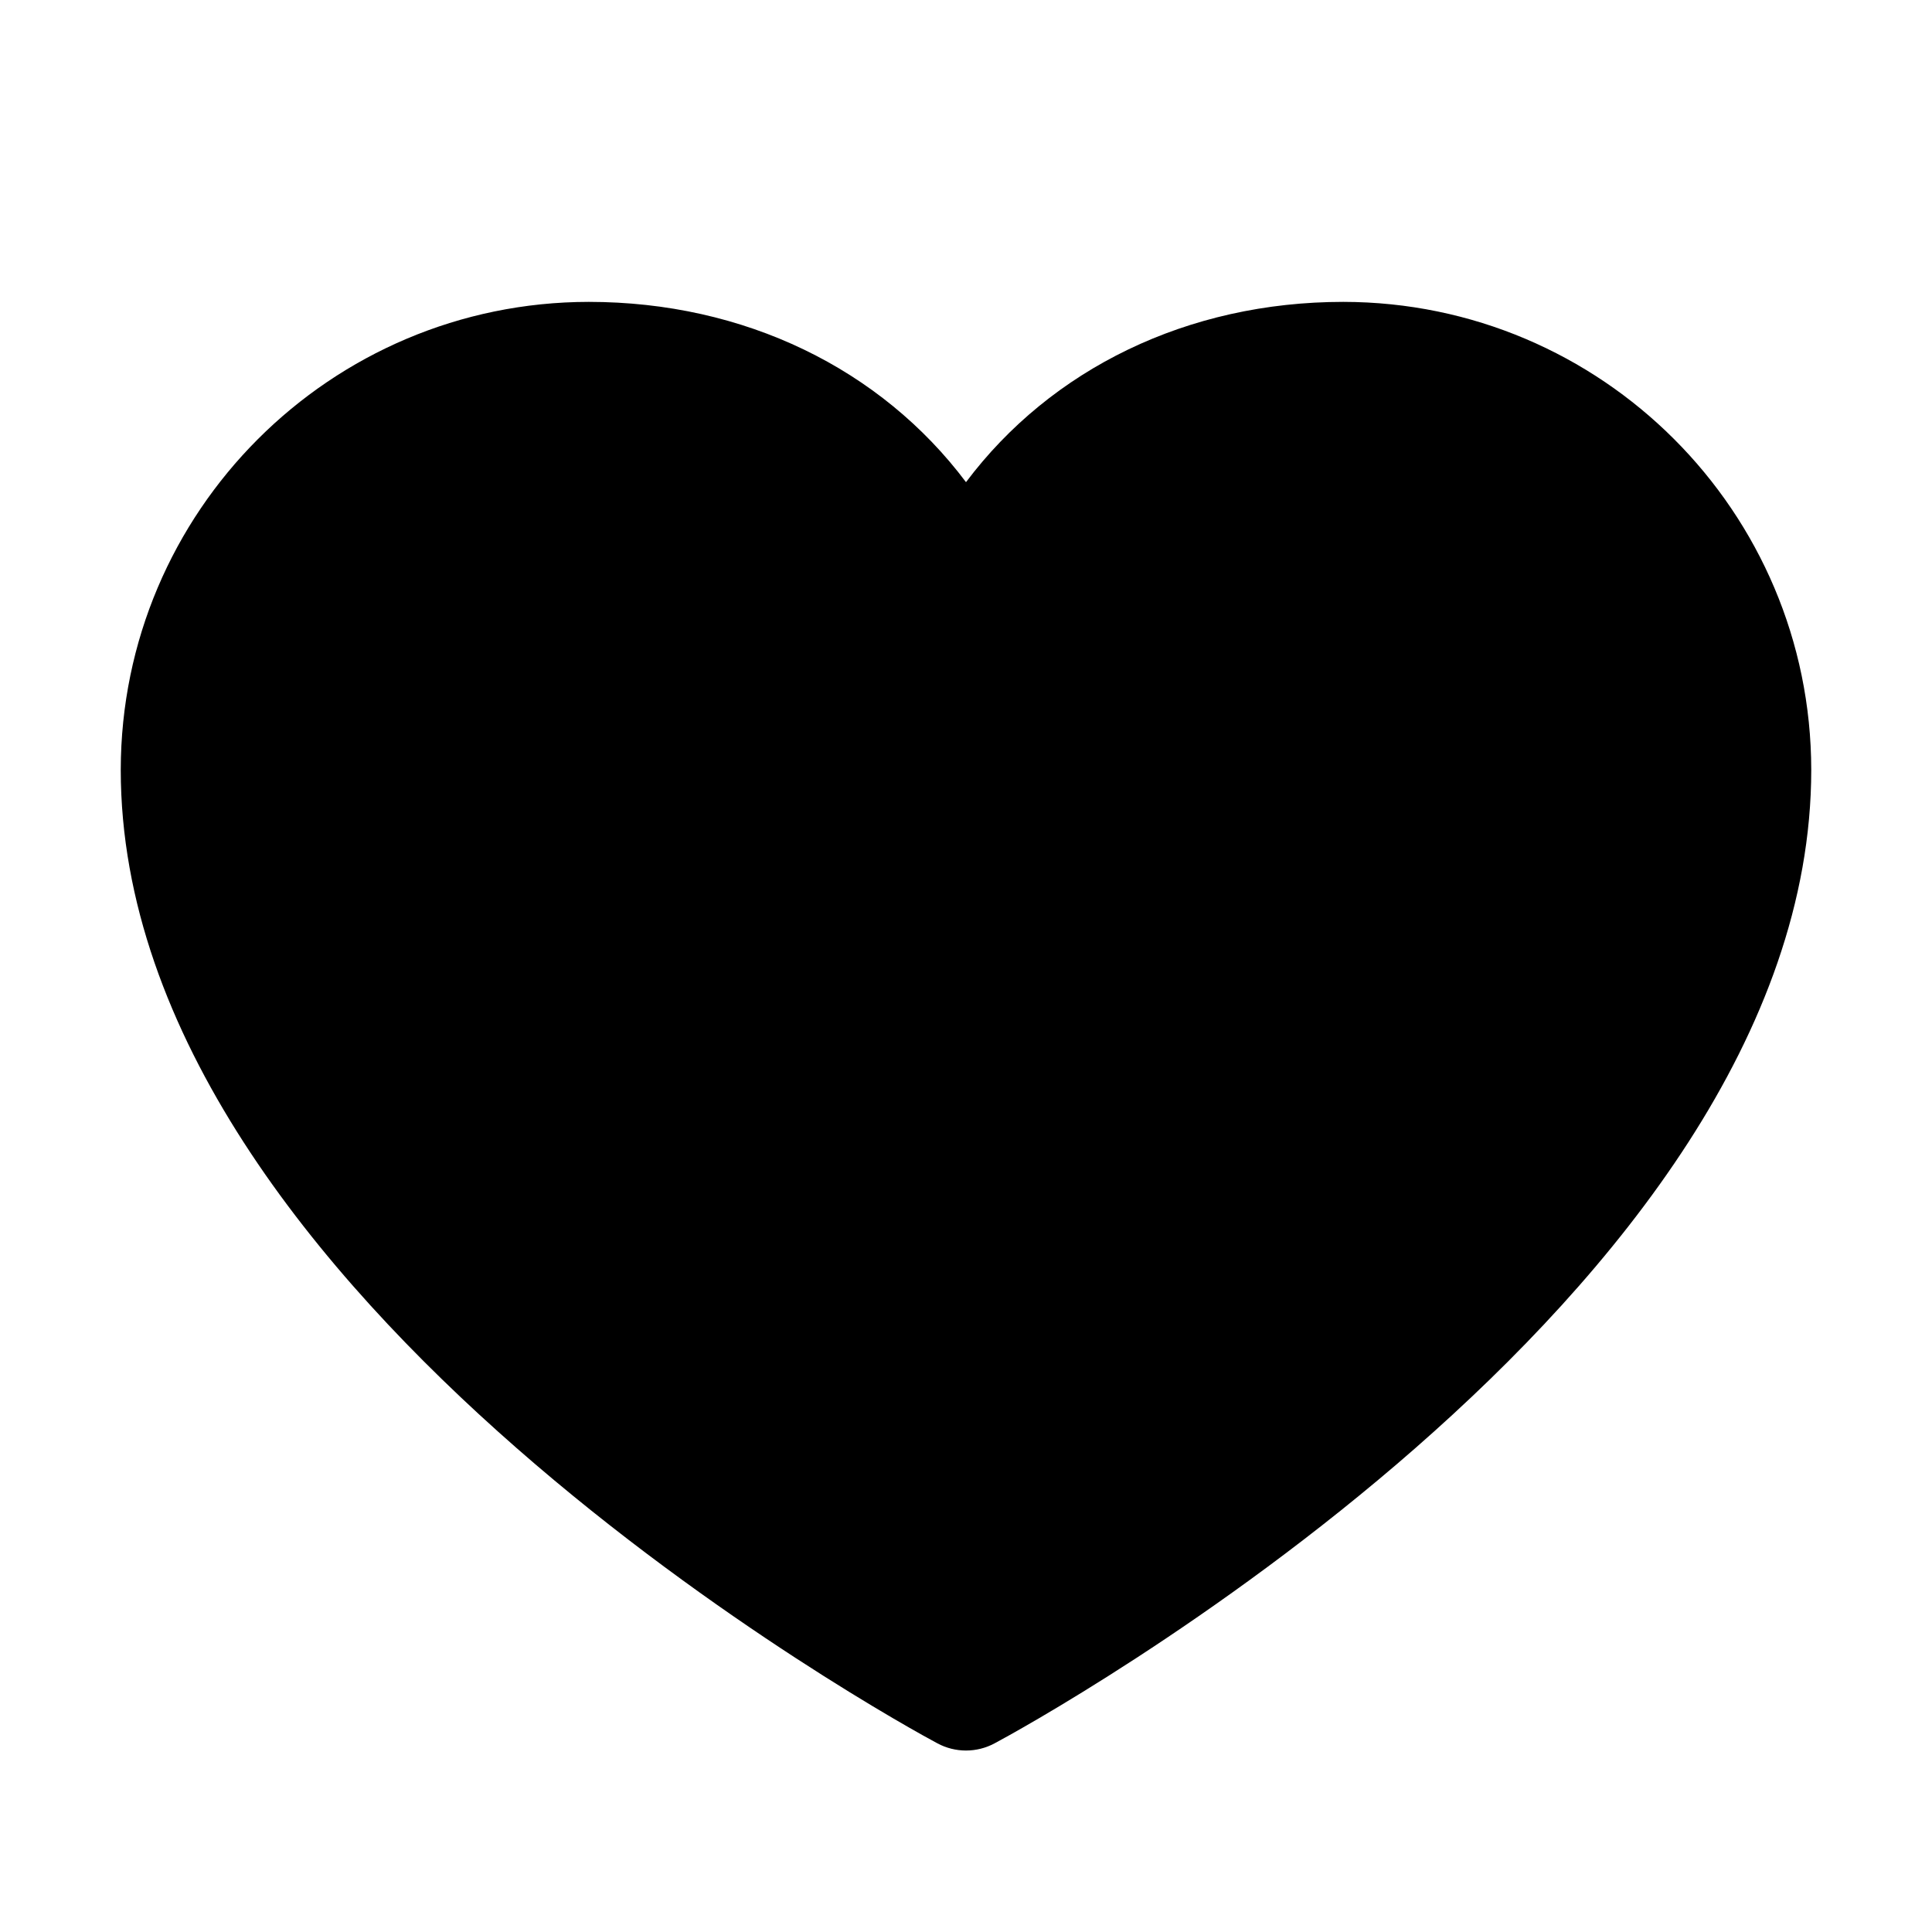
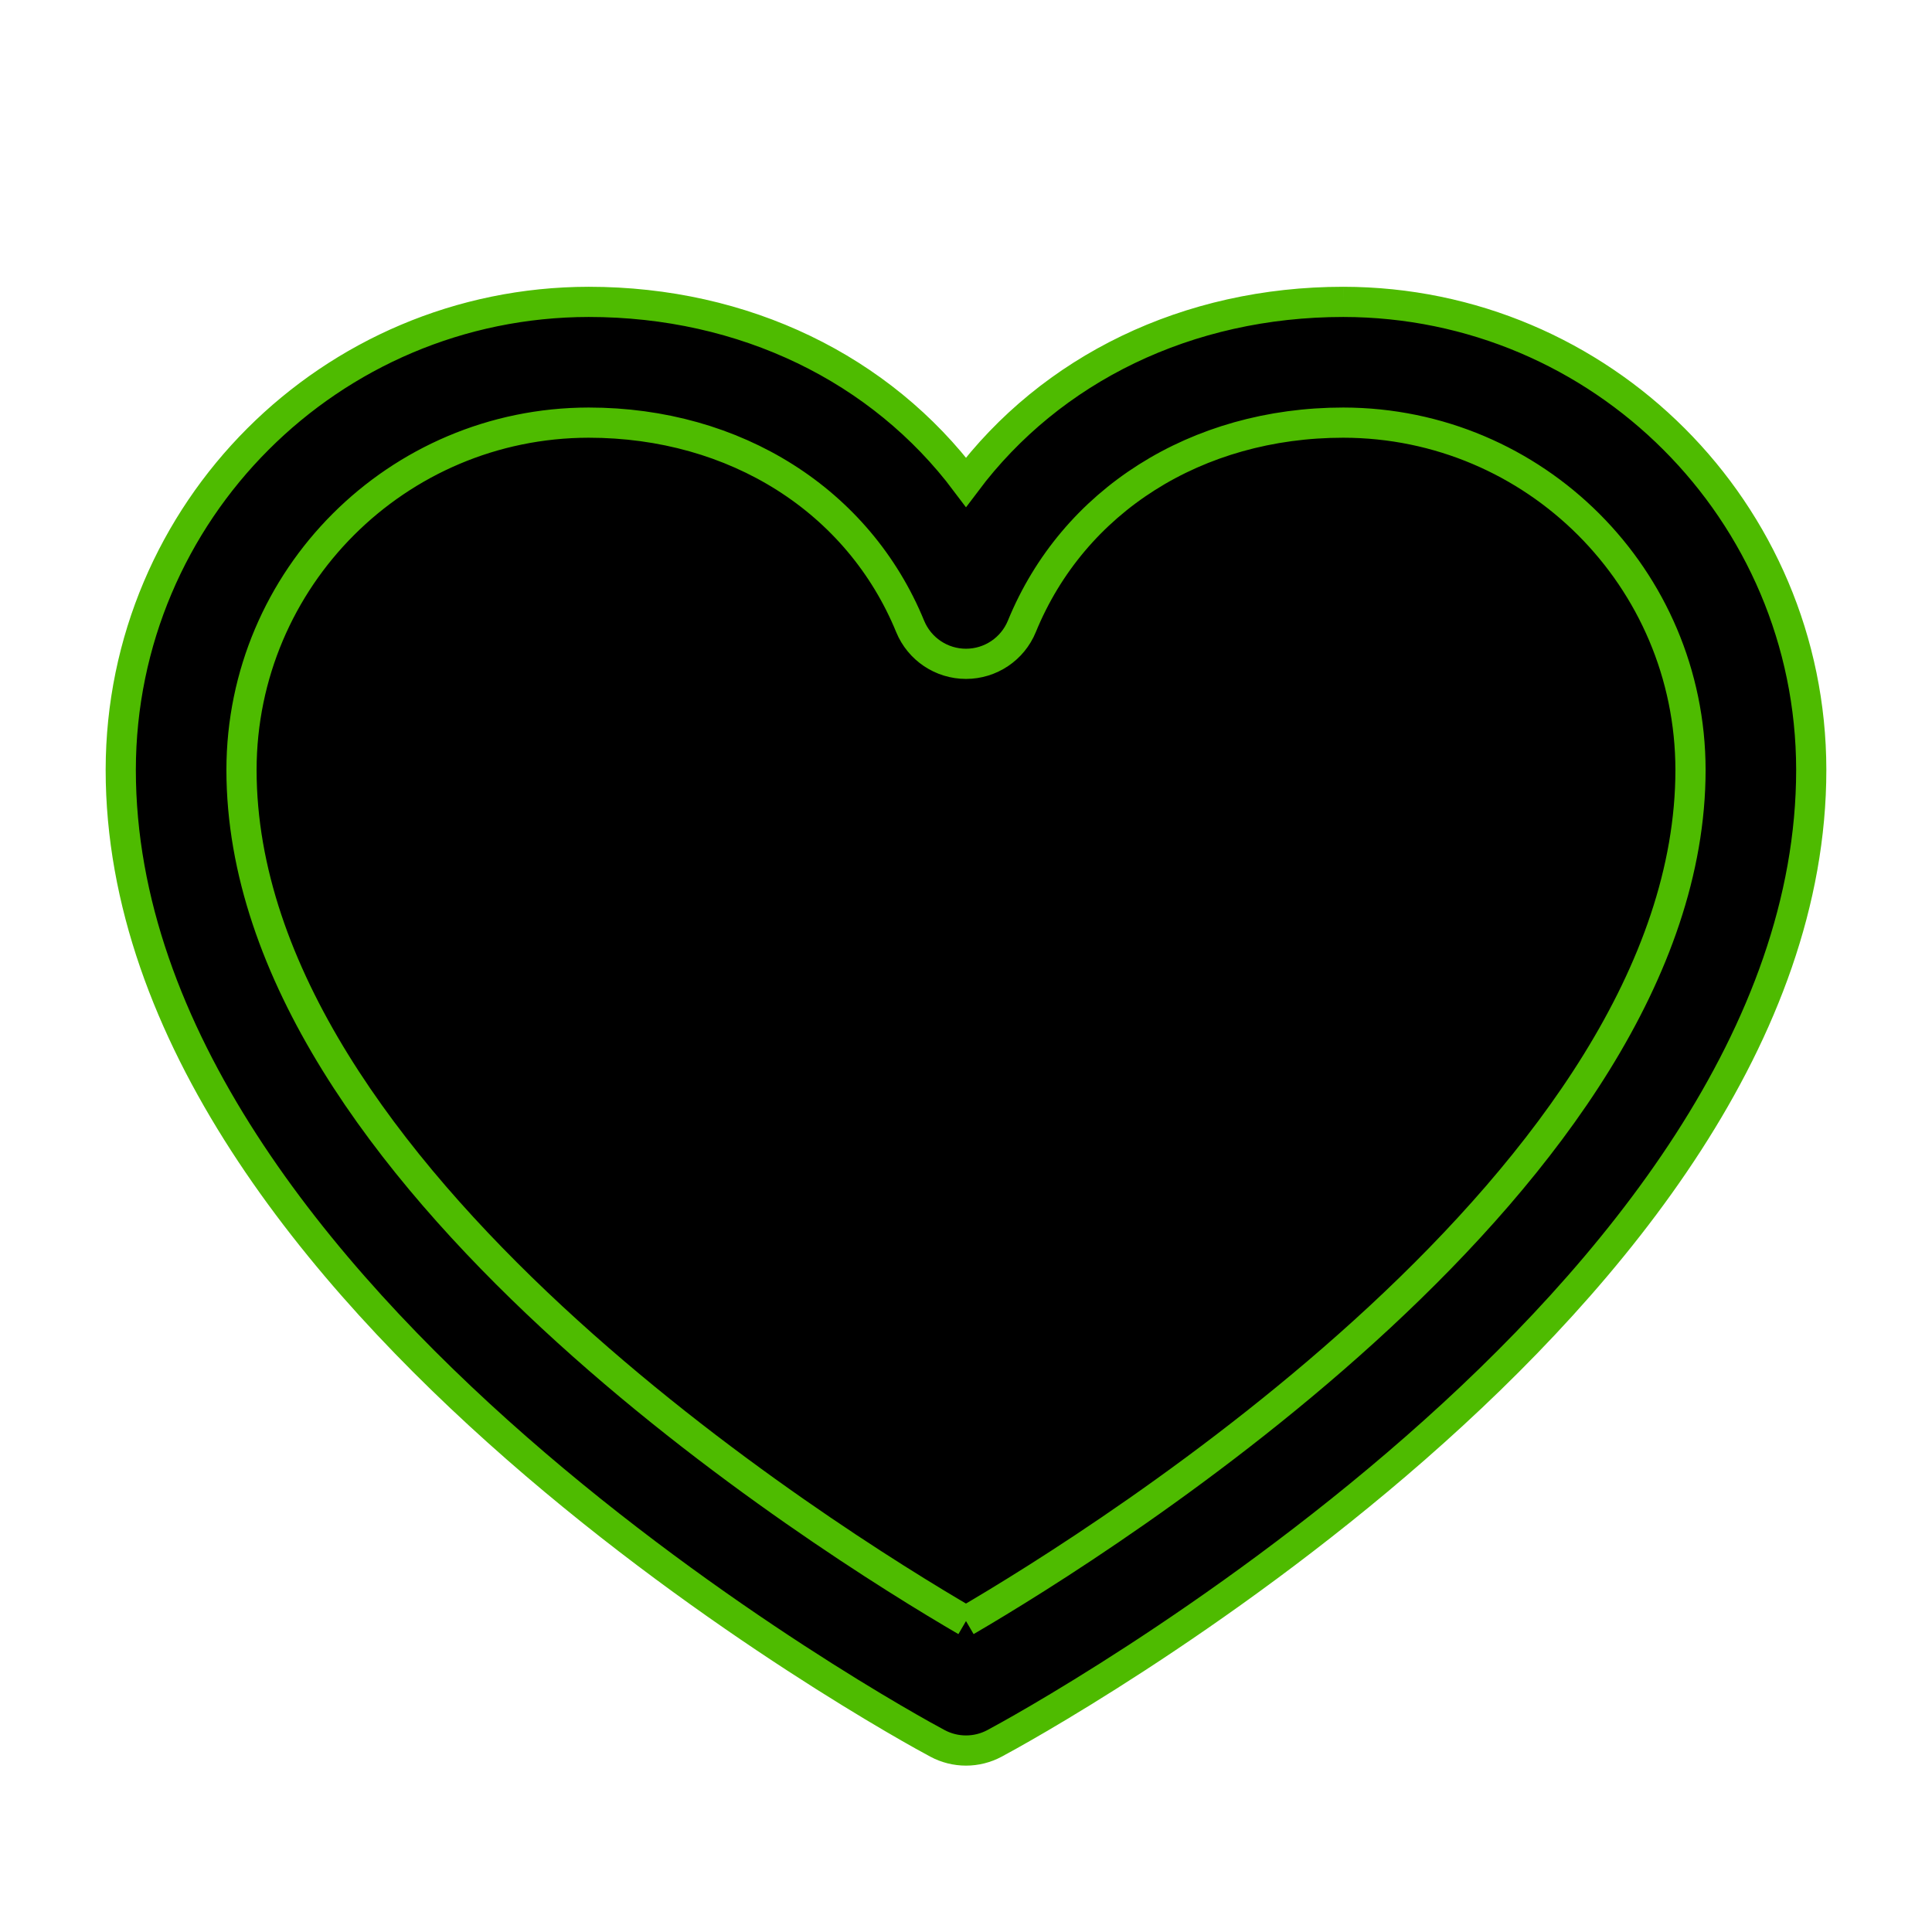
- <svg xmlns="http://www.w3.org/2000/svg" width="1.2em" height="1.2em" viewBox="0 0 256 256">
-   <path fill="current" d="M240 102c0 70-103.79 126.66-108.21 129a8 8 0 0 1-7.58 0C119.79 228.66 16 172 16 102a62.07 62.07 0 0 1 62-62c20.65 0 38.73 8.88 50 23.89C139.27 48.88 157.35 40 178 40a62.07 62.07 0 0 1 62 62" />
+ <svg xmlns="http://www.w3.org/2000/svg" width="1.3em" height="1.3em" viewBox="0 0 256 256">
+   <g fill="current" stroke="#4ebb00" stroke-width="4">
+     <path d="M232 102c0 66-104 122-104 122S24 168 24 102a54 54 0 0 1 54-54c22.59 0 41.94 12.31 50 32c8.06-19.69 27.41-32 50-32a54 54 0 0 1 54 54" opacity="1" />
+     <path d="M178 40c-20.65 0-38.73 8.88-50 23.89C116.73 48.88 98.65 40 78 40a62.07 62.07 0 0 0-62 62c0 70 103.79 126.66 108.21 129a8 8 0 0 0 7.58 0C136.21 228.66 240 172 240 102a62.07 62.07 0 0 0-62-62m-50 174.8c-18.26-10.64-96-59.11-96-112.8a46.06 46.06 0 0 1 46-46c19.45 0 35.78 10.36 42.6 27a8 8 0 0 0 14.8 0c6.82-16.67 23.15-27 42.6-27a46.06 46.06 0 0 1 46 46c0 53.61-77.76 102.15-96 112.8" />
+   </g>
</svg>
